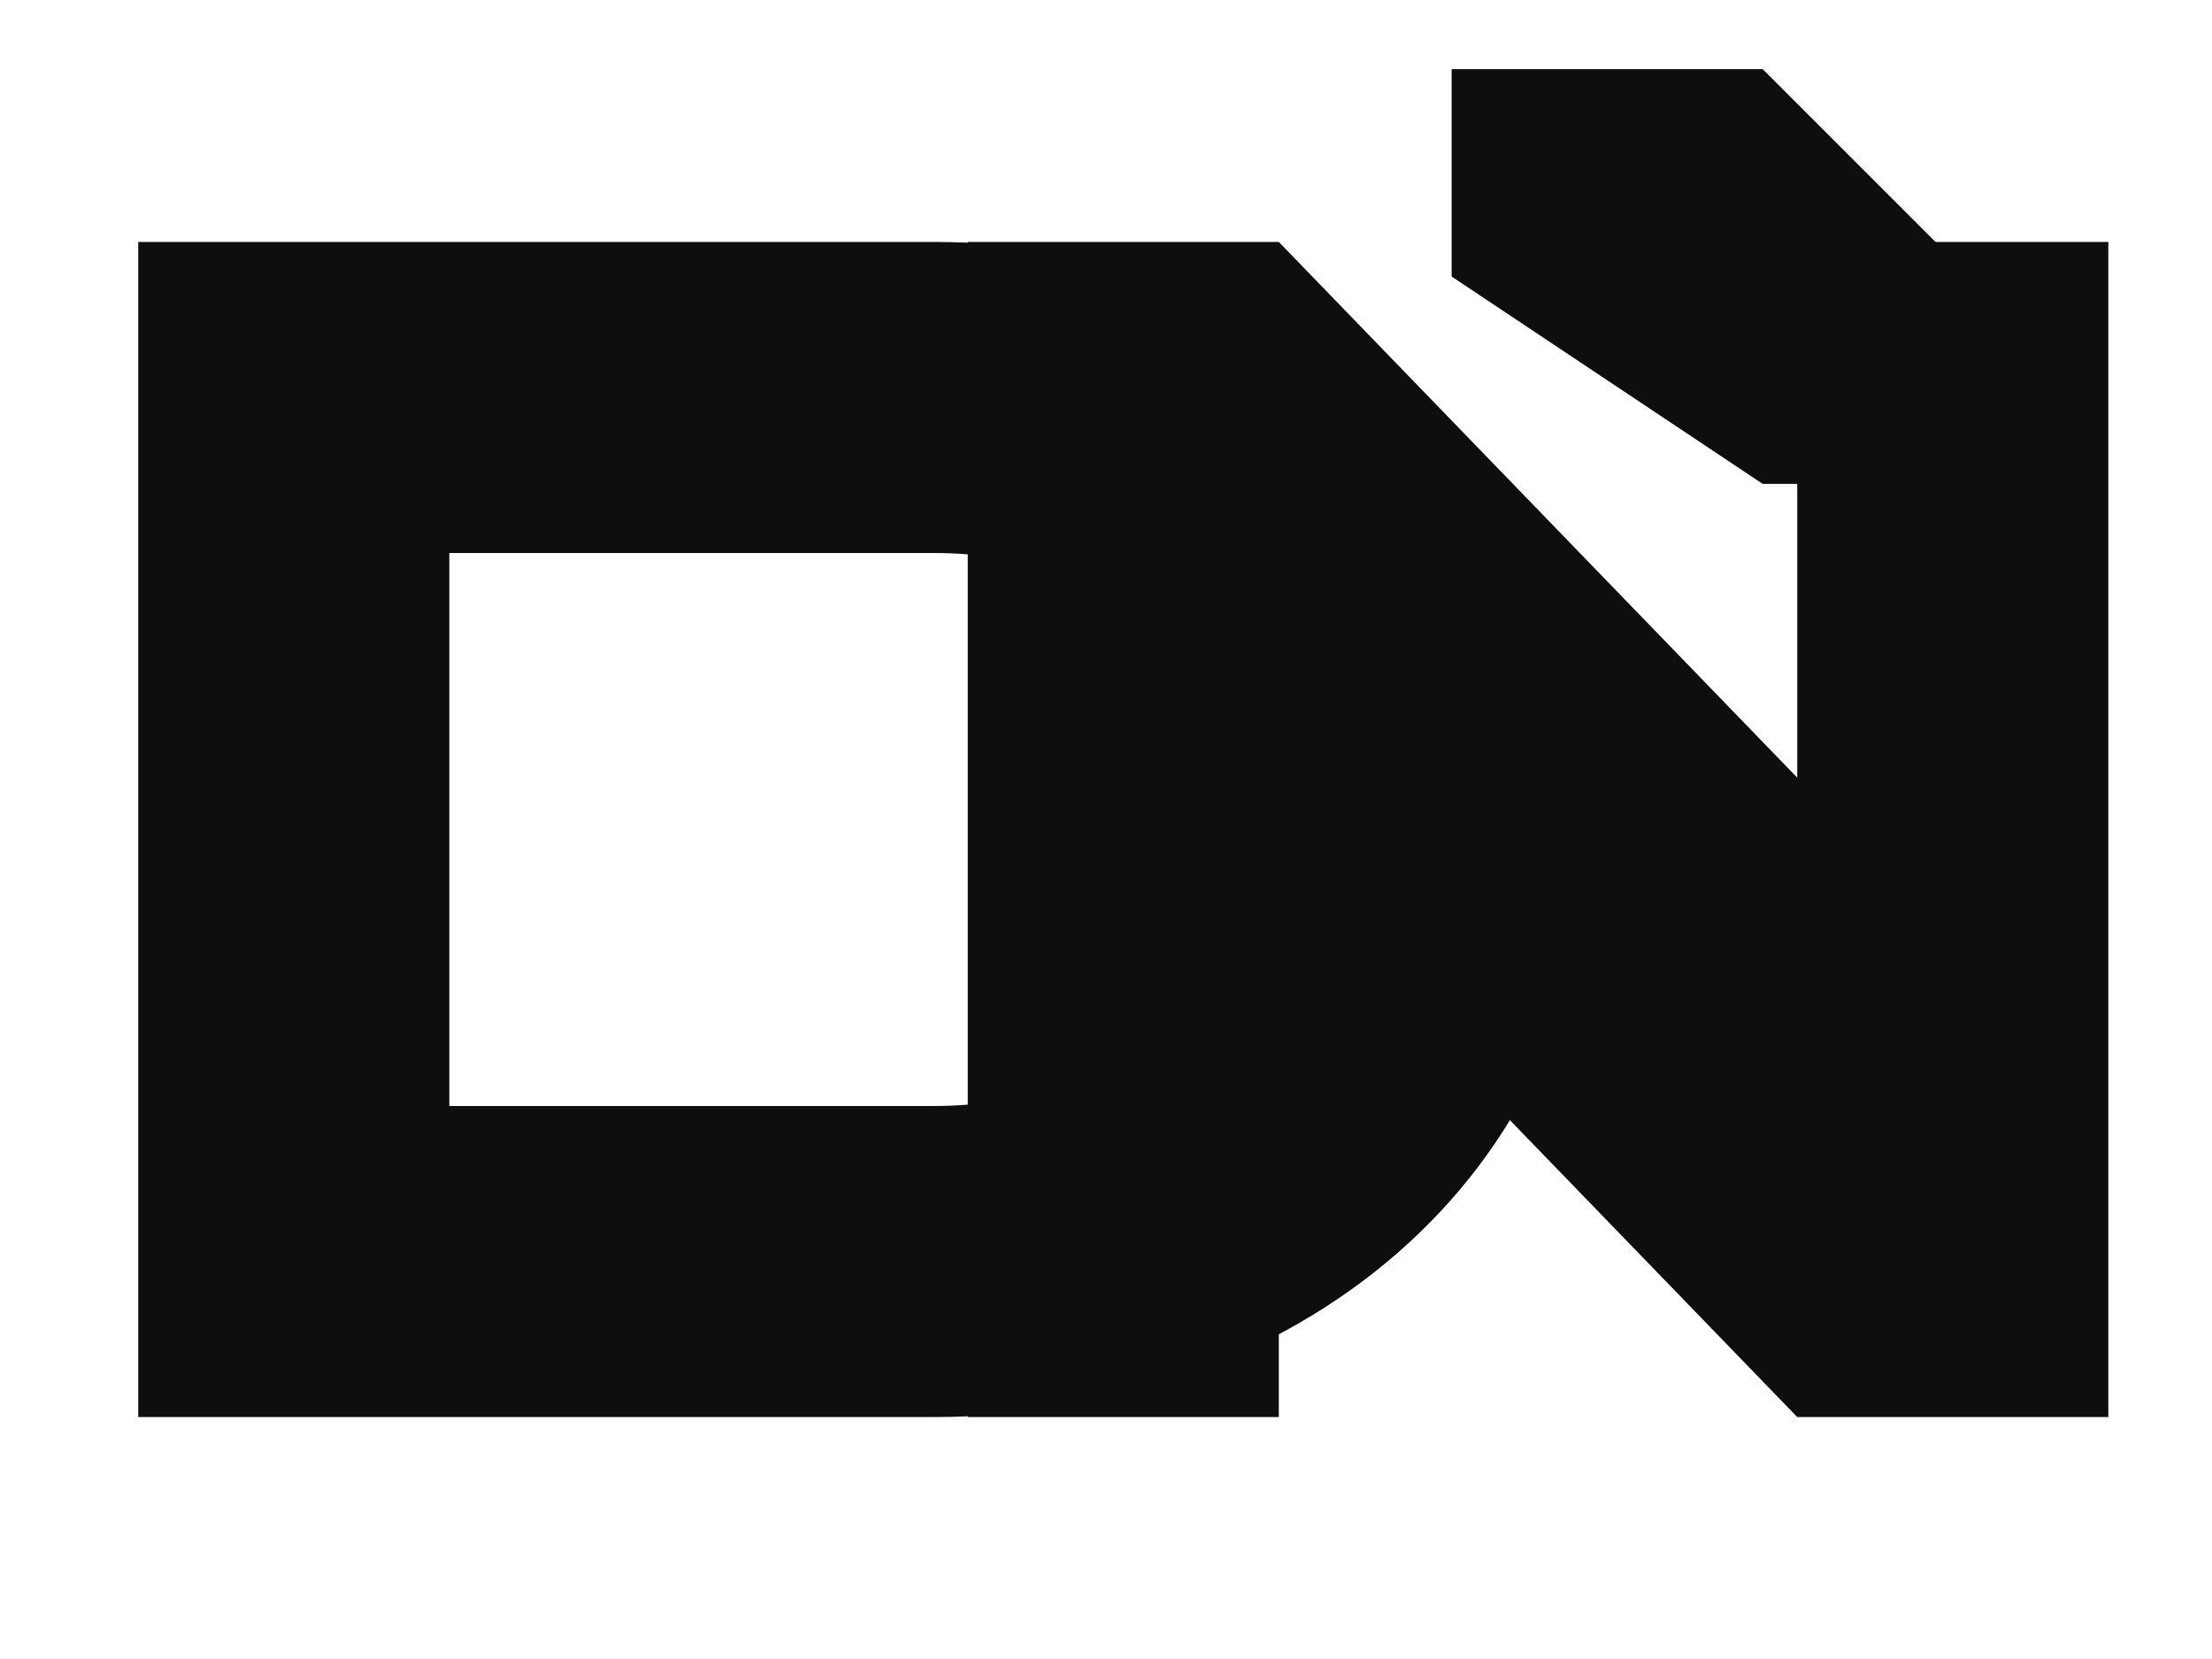
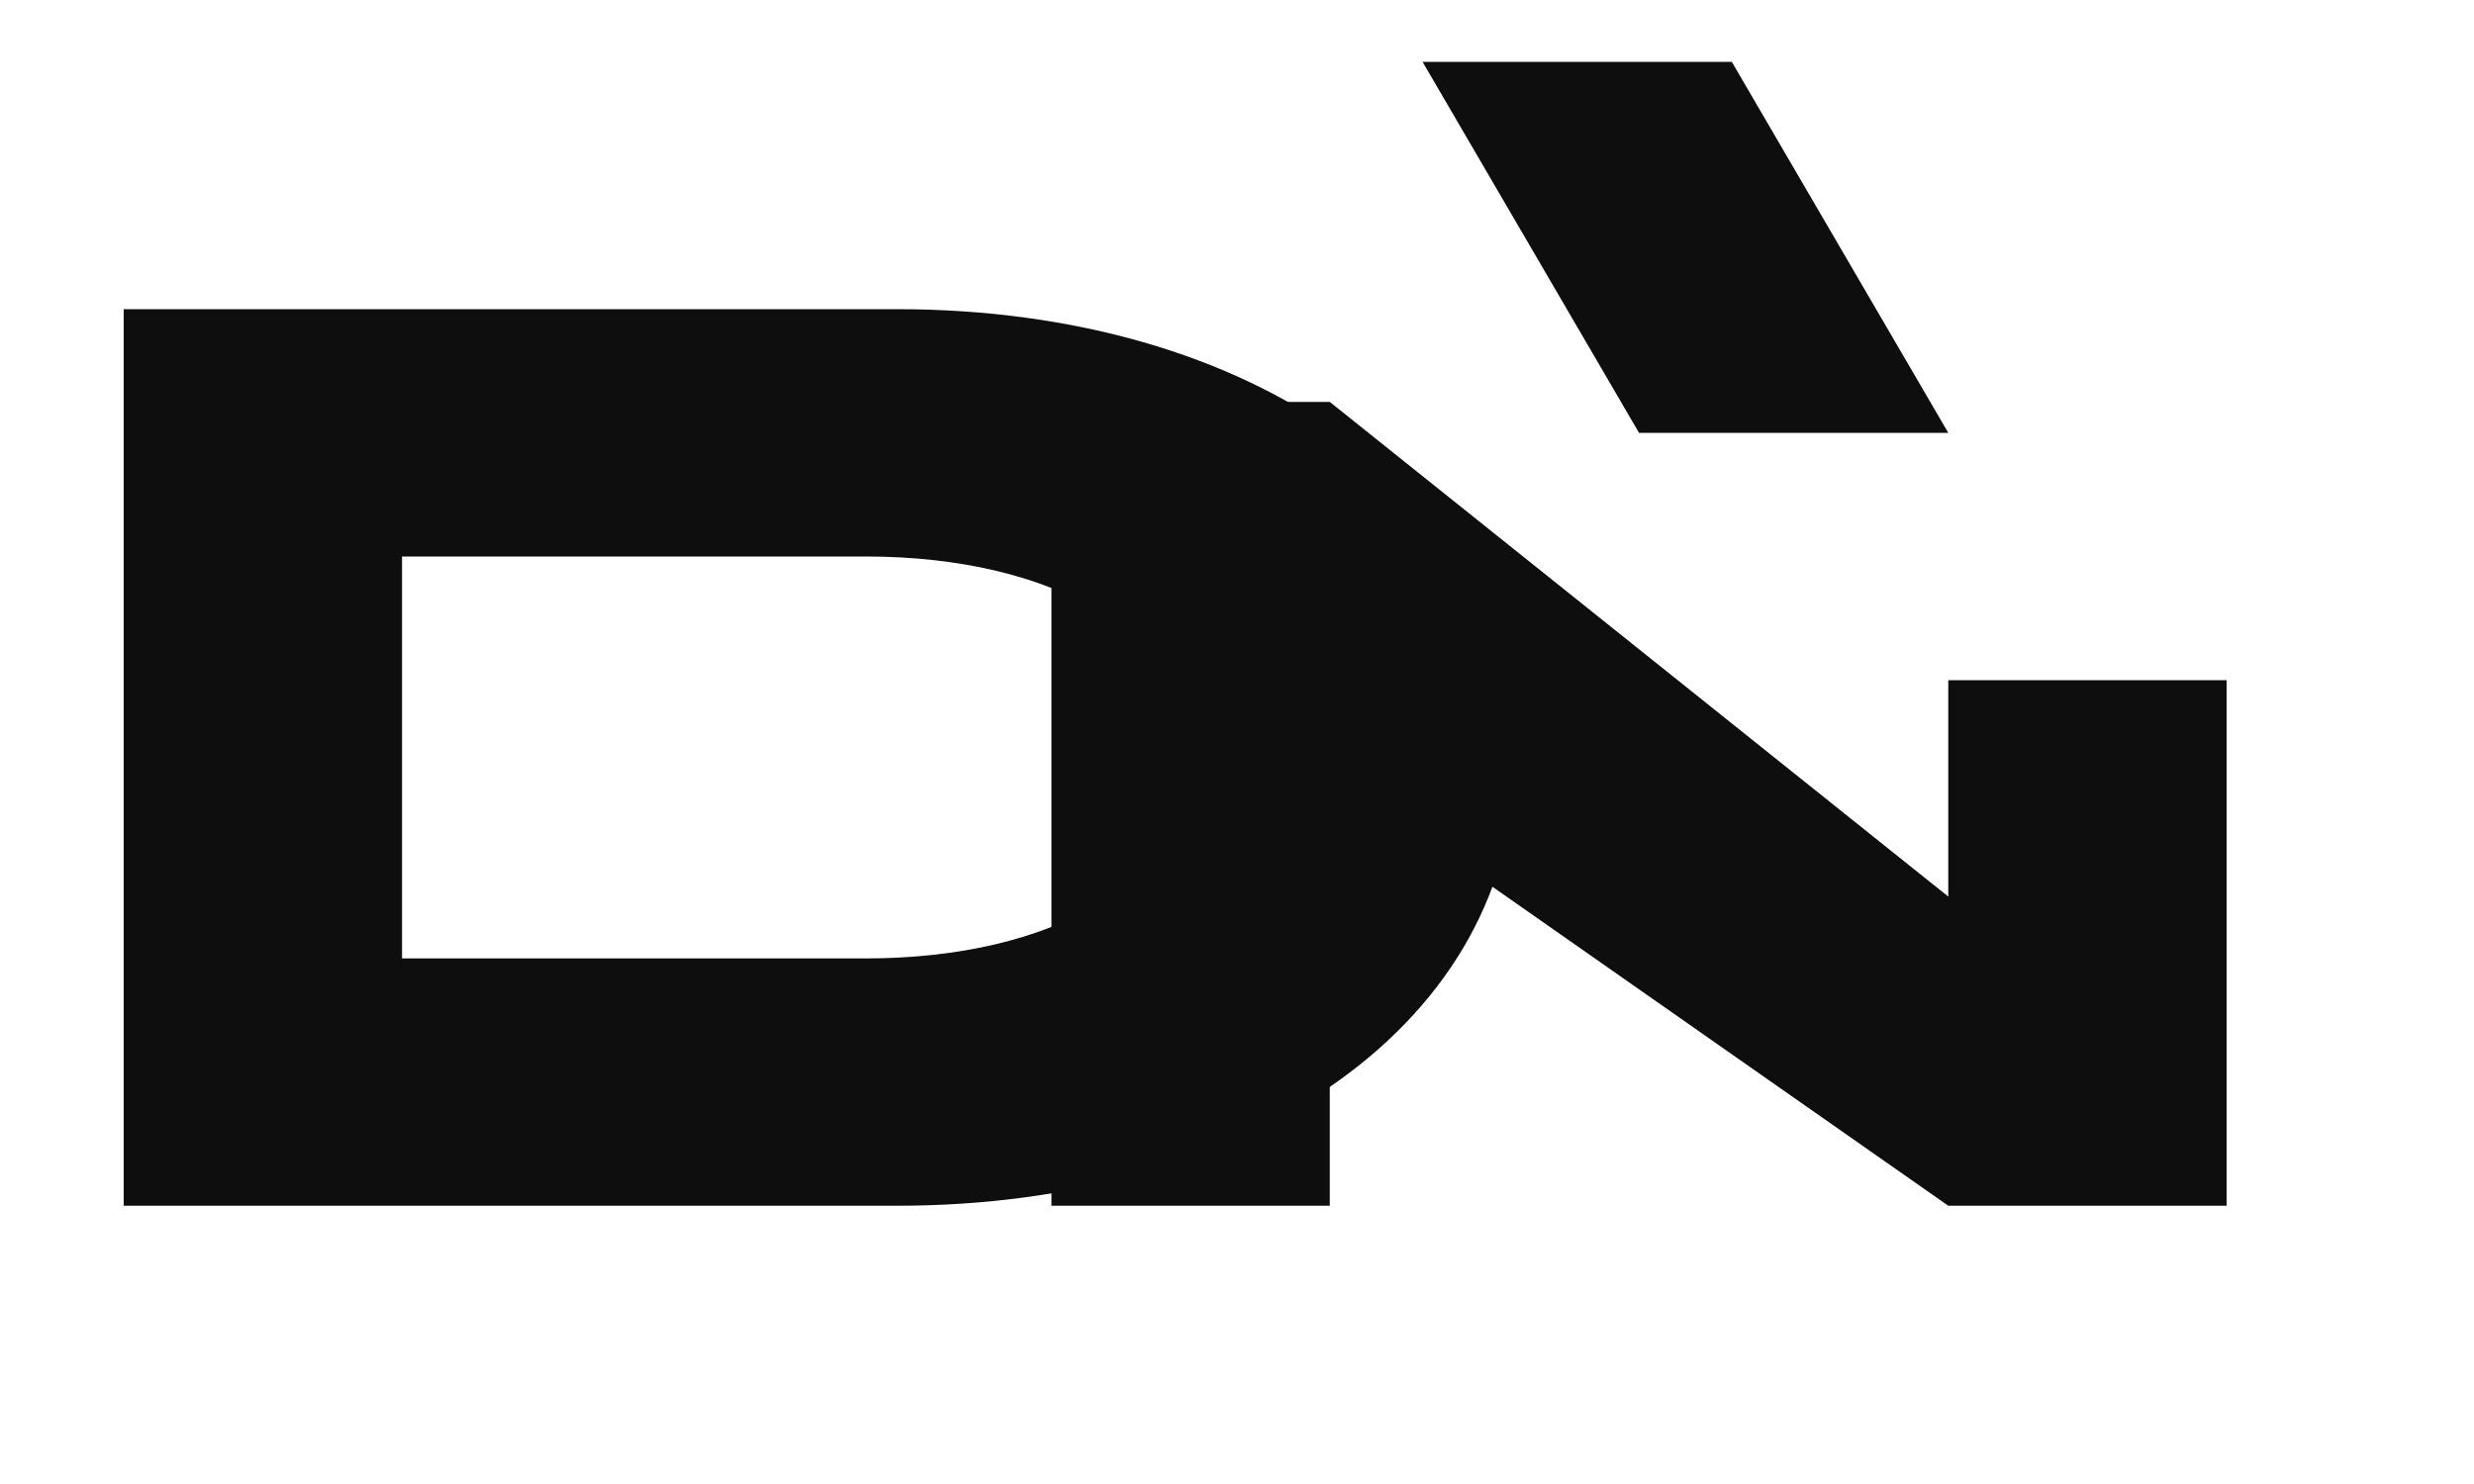
- <svg xmlns="http://www.w3.org/2000/svg" viewBox="0 0 128 96" role="img" aria-labelledby="title desc">
-   <path fill="#0D0E0D" fill-rule="evenodd" d="M8 14h46c21 0 38 14 38 34S75 82 54 82H8V14Zm18 18v32h28c11 0 20-7 20-16s-9-16-20-16H26Z" />
-   <path fill="#0D0E0D" d="M56 14h18l30 31V14h18v68h-18L74 51v31H56V14Z" />
-   <path fill="#0D0E0D" d="M84 4h18l12 12v12h-12L84 16V4Z" />
+ <svg xmlns="http://www.w3.org/2000/svg" viewBox="0 0 160 96" role="img" aria-labelledby="title desc">
+   <path fill="#0D0E0D" fill-rule="evenodd" d="M8 20h50c23 0 40 12 40 29S81 78 58 78H8V20Zm18 16v26h30c12 0 21-5 21-13s-9-13-21-13H26Z" />
+   <path fill="#0D0E0D" d="M68 26h18l40 32V44h18v34h-18L86 50v28H68V26Z" />
+   <path fill="#0D0E0D" d="M92 4h20l14 24h-20L92 4Z" />
</svg>
